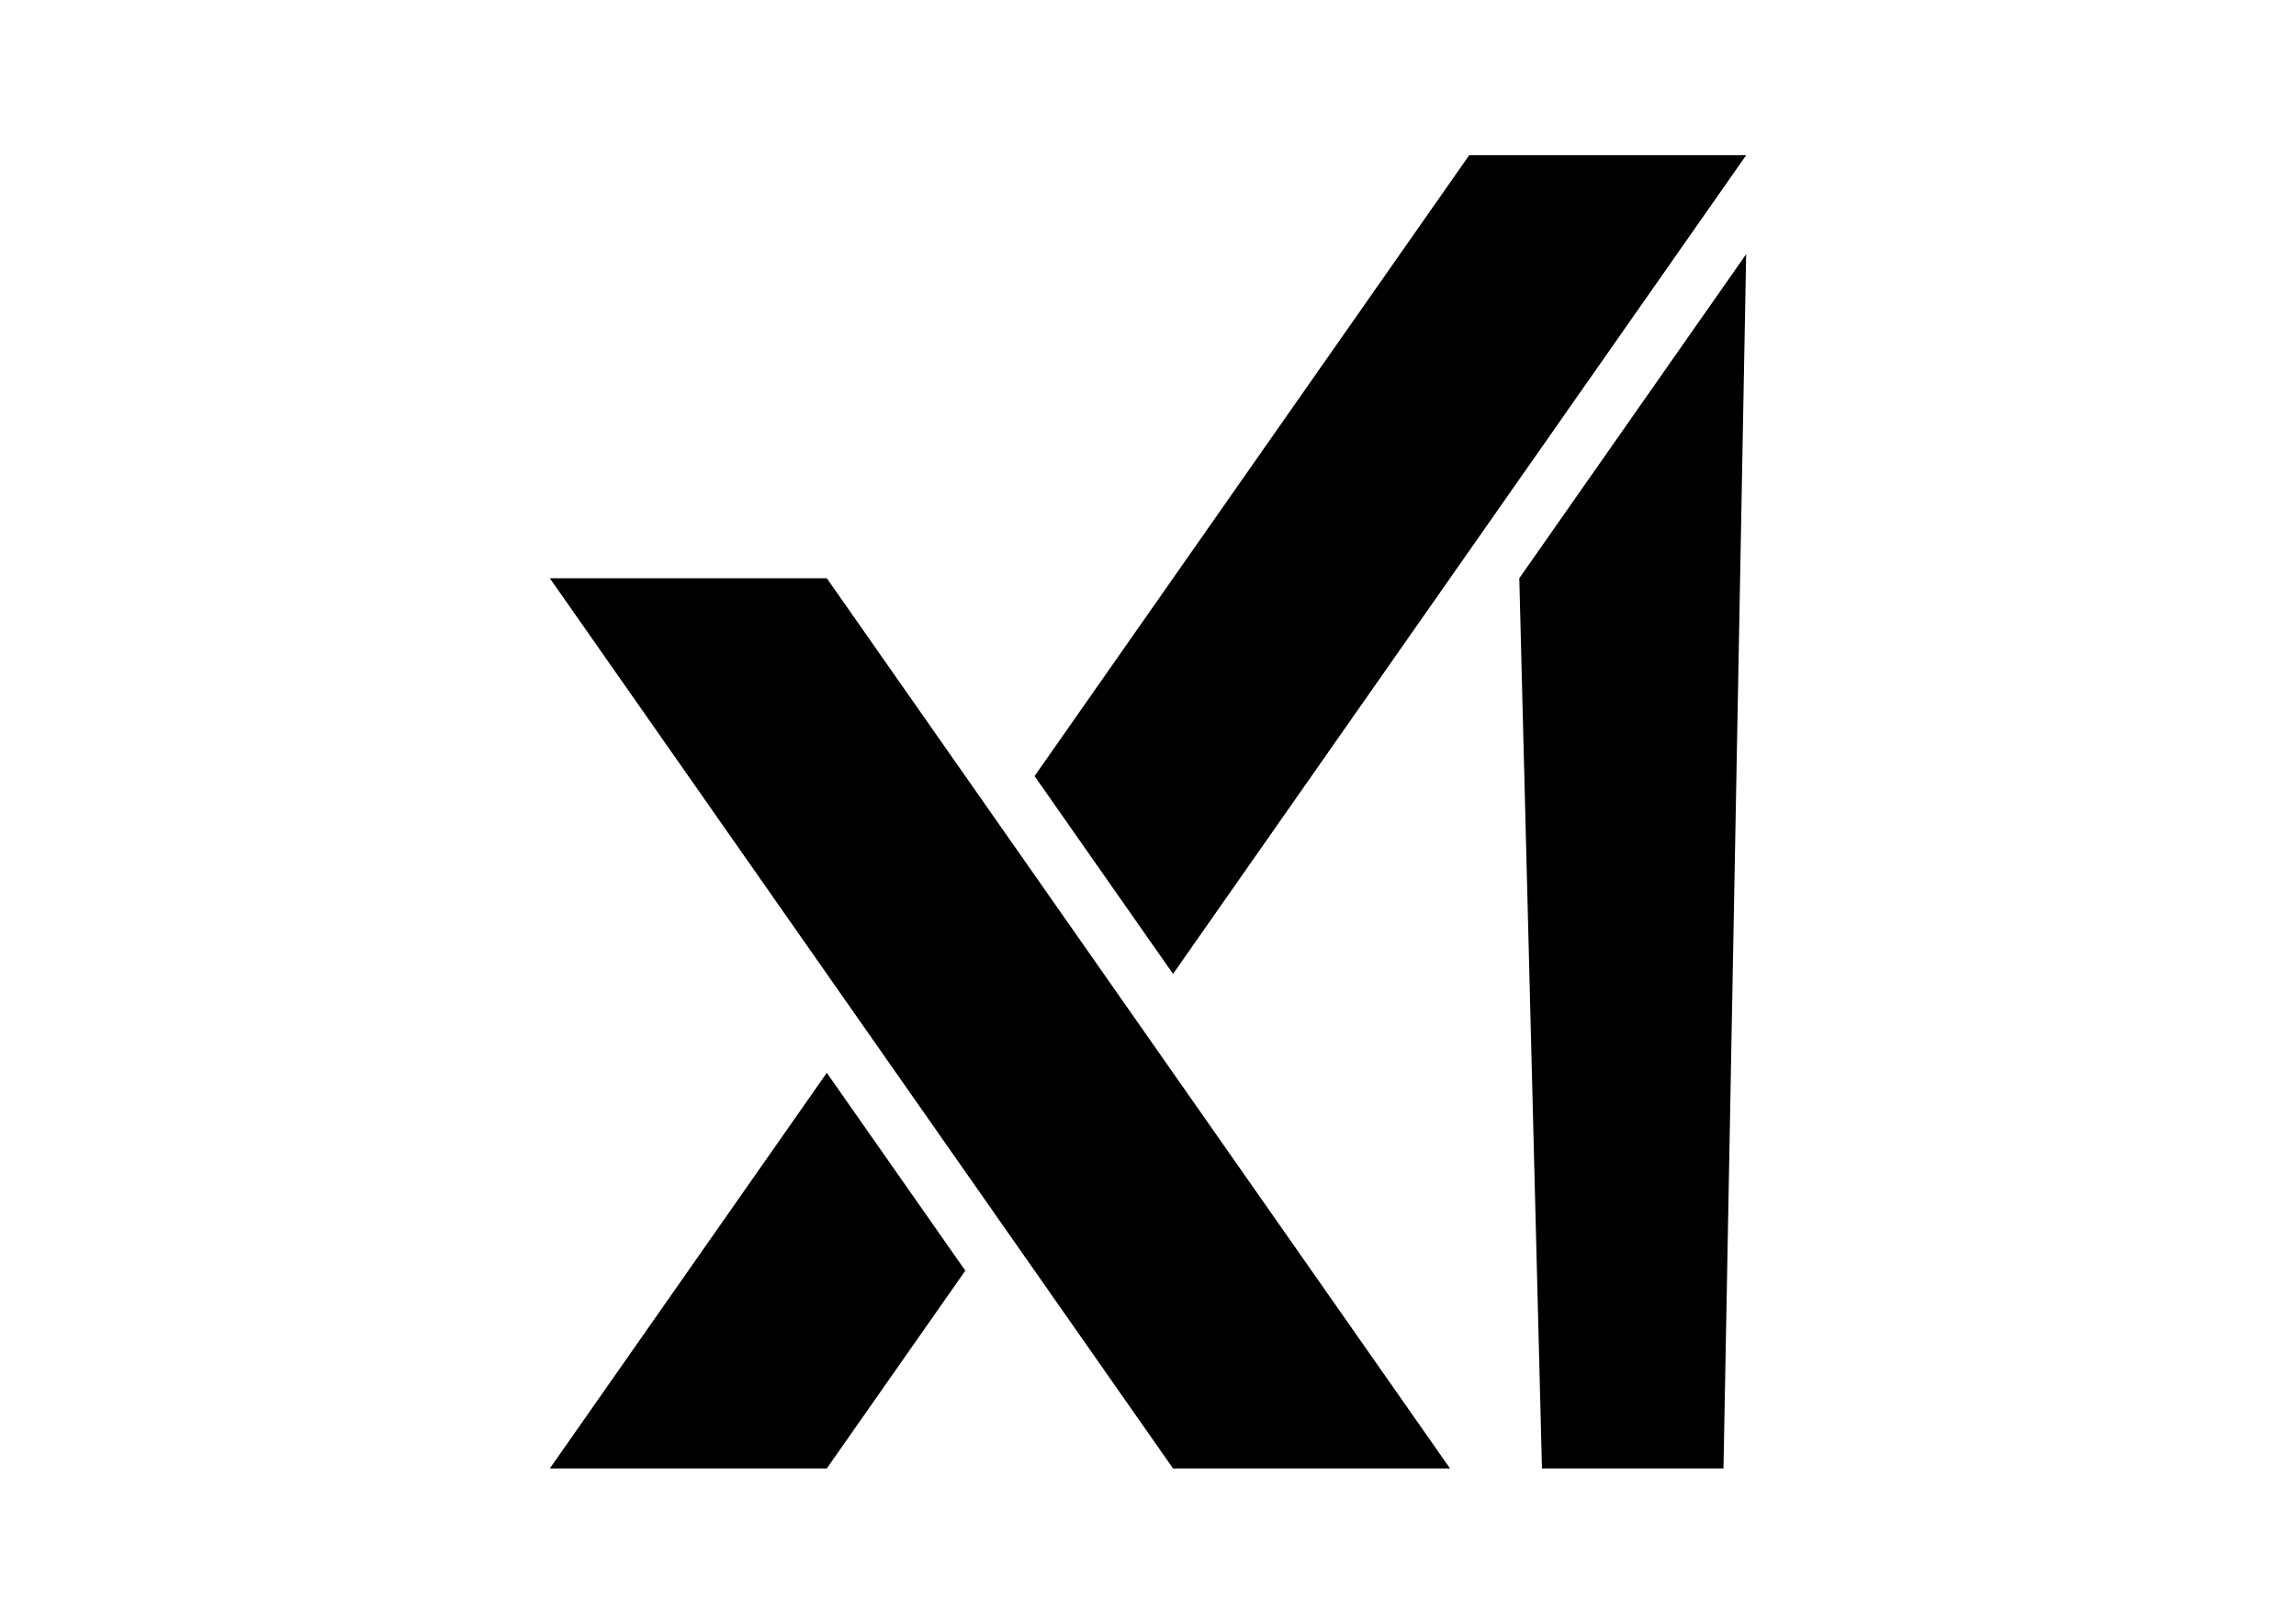
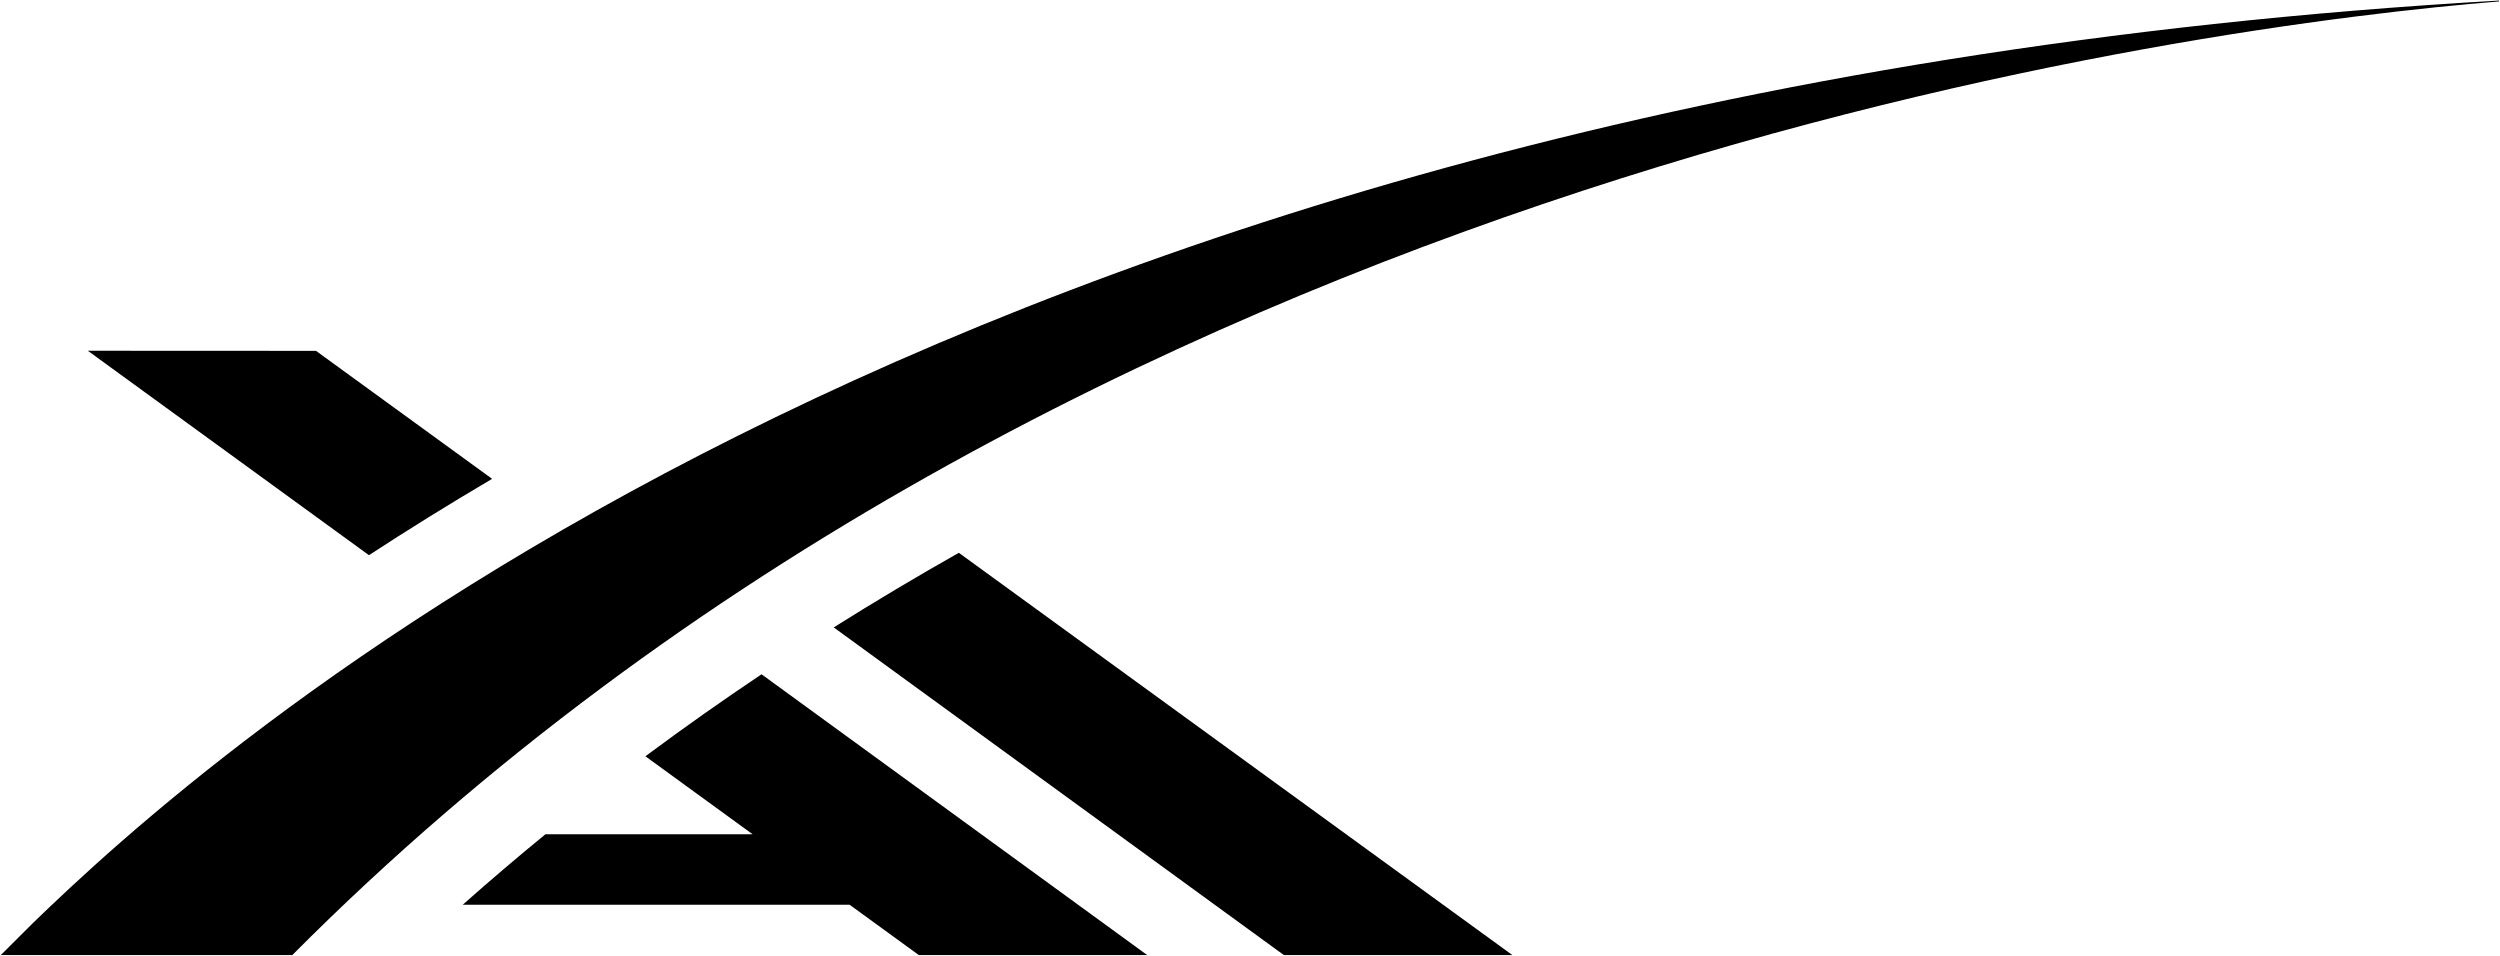
- <svg xmlns="http://www.w3.org/2000/svg" viewBox="0 0 841.89 595.28" style="enable-background:new 0 0 841.89 595.28" xml:space="preserve">
-   <path d="m557.09 211.99 8.31 326.37h66.56l8.32-445.18zM640.28 56.91H538.72L379.35 284.53l50.78 72.52zM201.61 538.36h101.56l50.79-72.52-50.79-72.53zM201.61 211.99l228.52 326.37h101.56L303.17 211.99z" fill="currentColor" />
+ <svg xmlns="http://www.w3.org/2000/svg" viewBox="0 0 759 290.2" fill="currentColor">
+   <g transform="translate(-674.5,-388.5)">
+     <path d="M1433.19 388.934C1345.69 396.068 1001.73 438.71 763.235 678.467H674.732L684.62 668.612C734.53 620.395 955.373 416.045 1433.19 388.668V388.934Z" />
+     <path d="M1133.66 678.467H1064.29L927.618 578.979C940.213 571.058 952.888 563.515 965.603 556.33L1133.66 678.467Z" />
+     <path d="M1022.8 678.468H953.463L932.43 663.169H814.998C823.265 655.828 831.635 648.702 840.092 641.784H902.996L870.444 618.106C882.079 609.448 893.843 601.155 905.701 593.211L1022.8 678.468Z" />
+     <path d="M770.433 495.02L823.901 533.876C810.594 541.712 798.139 549.468 786.514 557.055L701.158 494.986L770.433 495.02Z" />
+   </g>
</svg>
